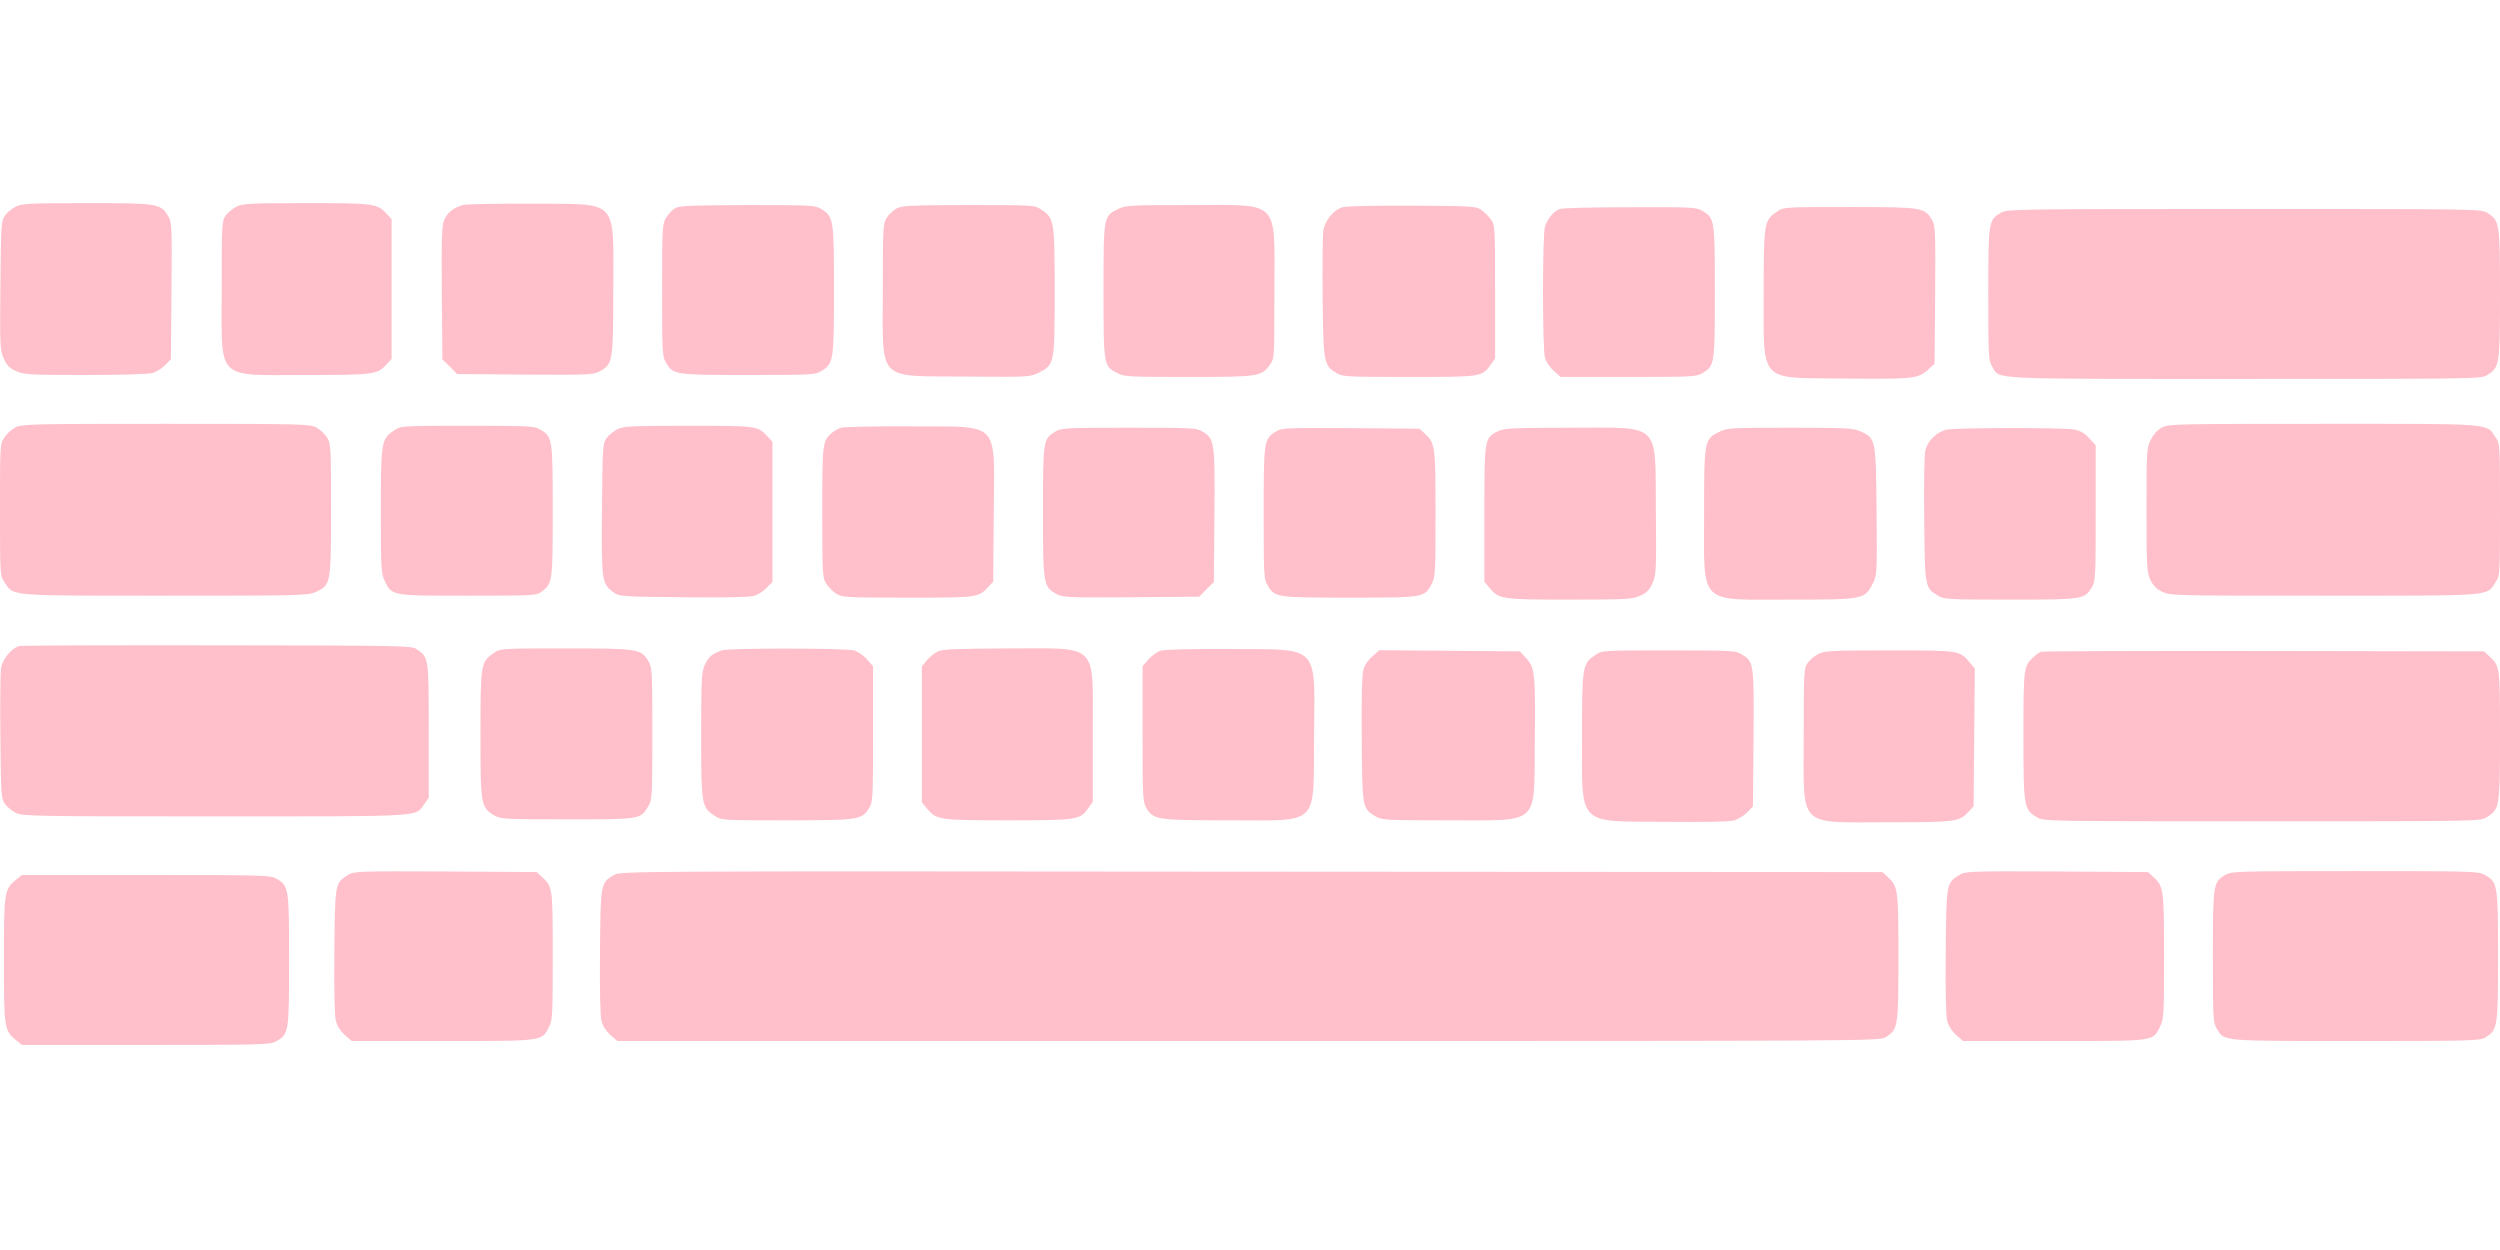
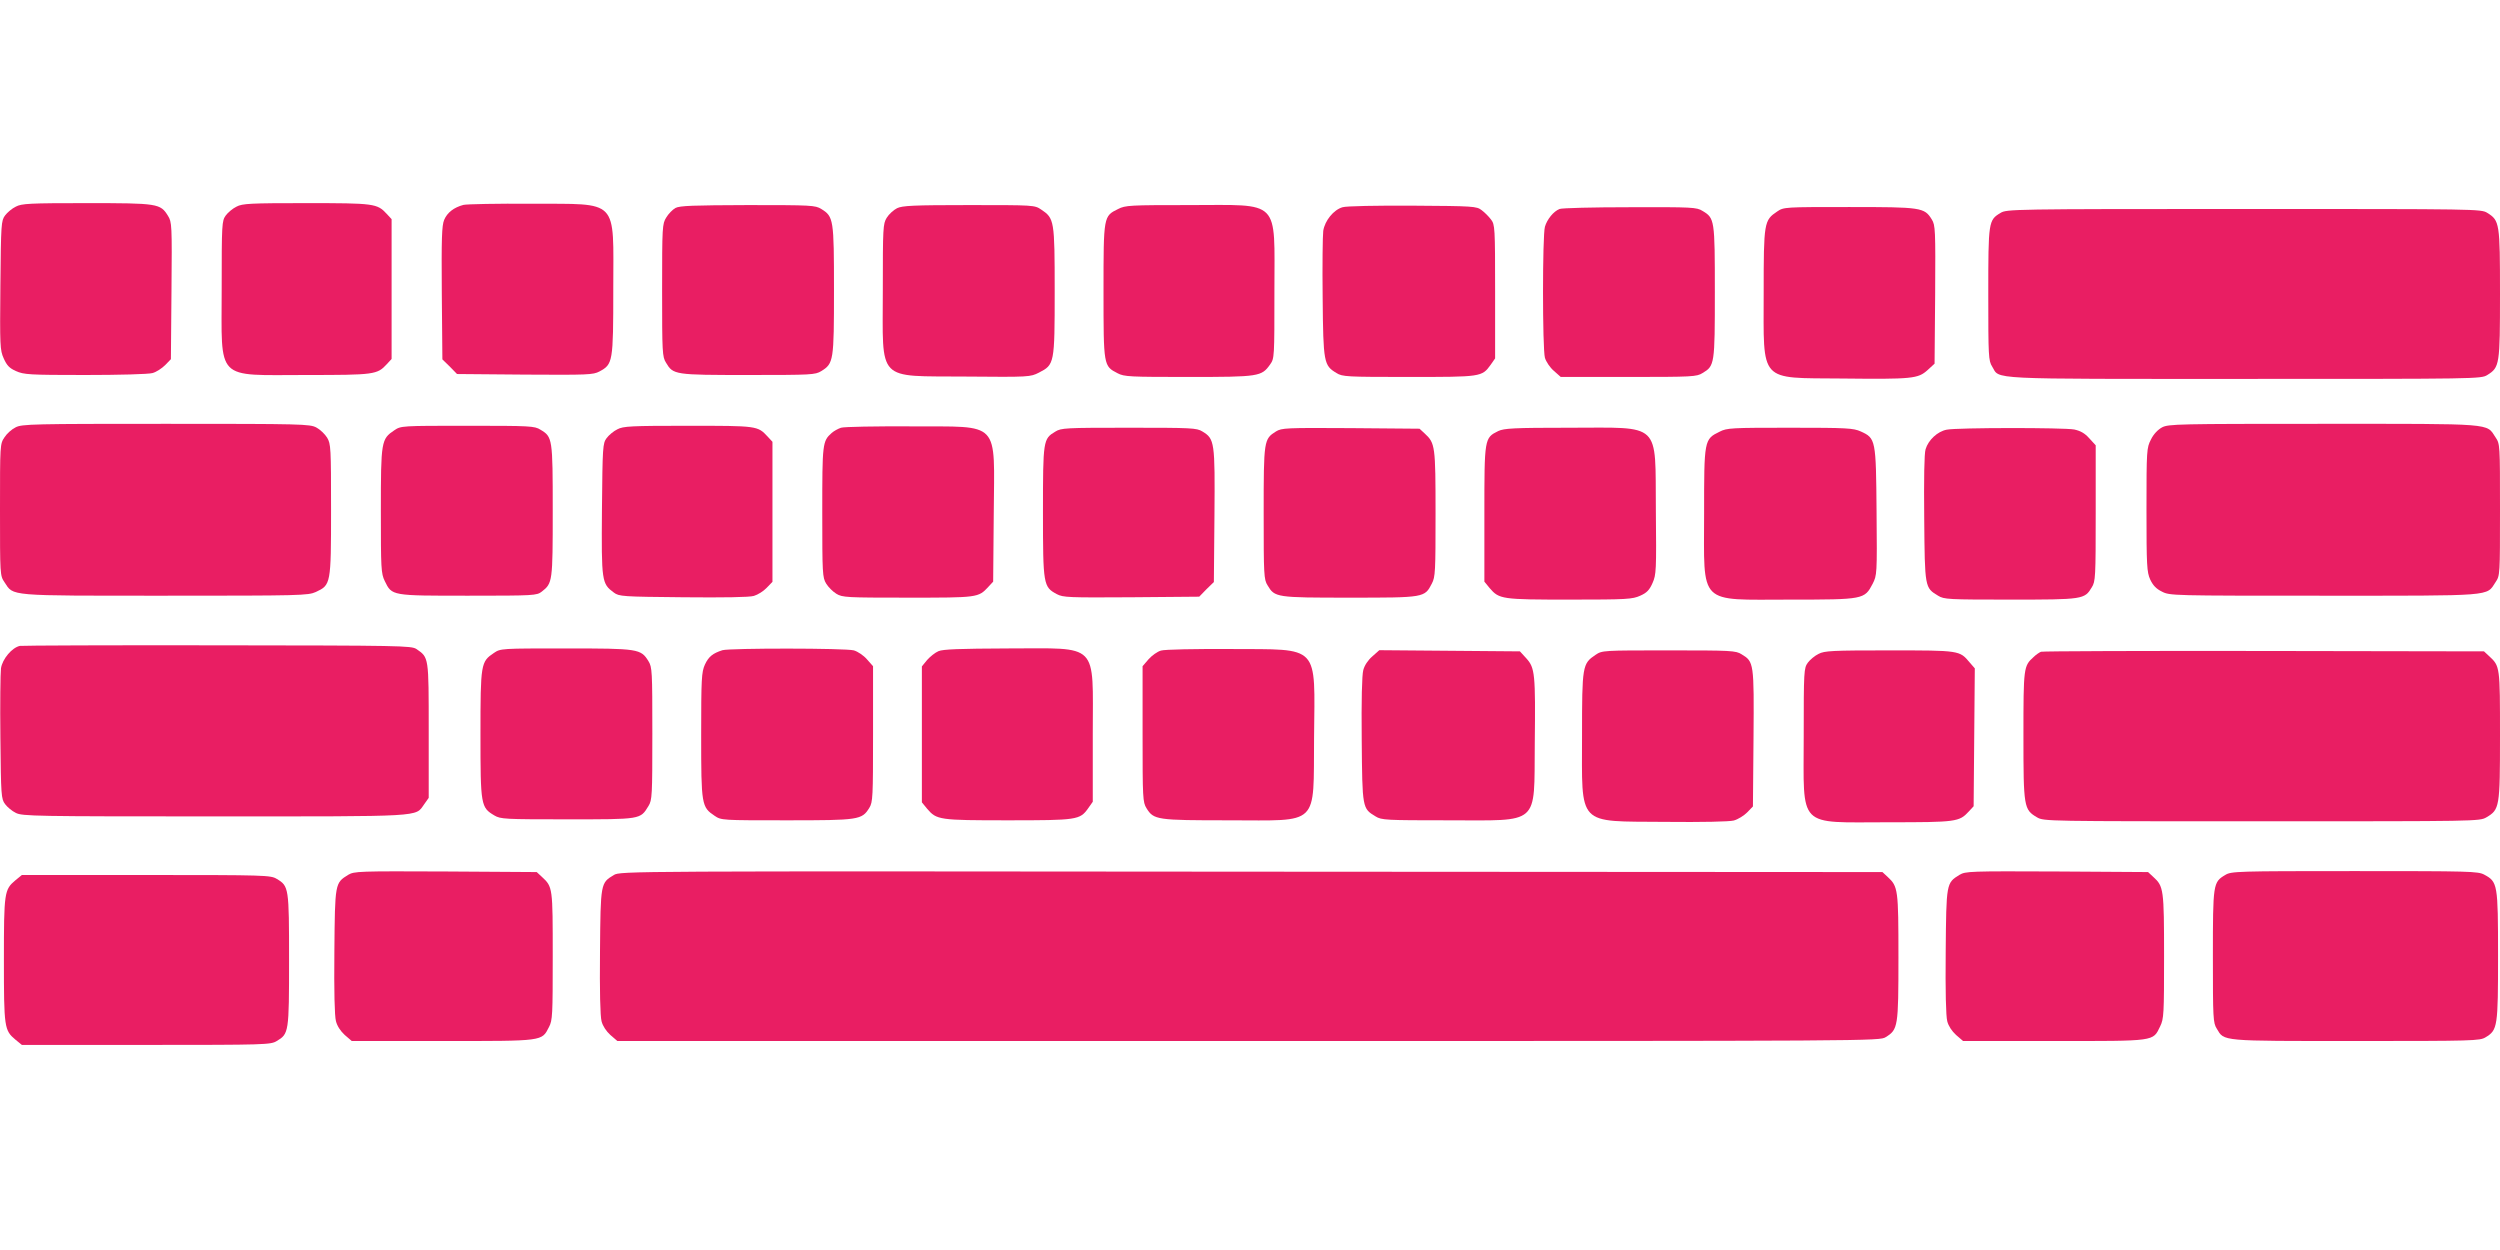
<svg xmlns="http://www.w3.org/2000/svg" version="1.0" width="1280pt" height="640pt" viewBox="0 0 1280 640" preserveAspectRatio="xMidYMid meet">
-   <g transform="translate(0,640) scale(0.1,-0.1)" fill="pink" stroke="none">
+   <g transform="translate(0,640) scale(0.1,-0.1)" fill="#e91e63" stroke="none">
    <path d="M81 5342 c-19 -9 -44 -30 -55 -45 -20 -27 -21 -43 -24 -358 -3 -311 -2 -332 17 -374 16 -36 29 -50 63 -65 40 -18 67 -20 353 -20 174 0 326 4 346 10 19 5 48 24 65 41 l29 30 3 350 c3 339 2 352 -18 384 -39 63 -51 65 -417 65 -292 0 -332 -2 -362 -18z" />
    <path d="M1211 5342 c-19 -9 -44 -30 -55 -45 -20 -28 -21 -40 -21 -377 0 -477 -37 -440 433 -440 349 0 363 2 412 55 l25 27 0 358 0 358 -25 27 c-49 53 -63 55 -412 55 -288 0 -327 -2 -357 -18z" />
    <path d="M2373 5351 c-49 -13 -83 -39 -99 -77 -12 -29 -14 -95 -12 -374 l3 -340 38 -37 37 -38 348 -3 c322 -2 349 -1 381 16 69 37 71 47 71 422 0 470 34 434 -420 437 -173 1 -330 -2 -347 -6z" />
    <path d="M3458 5335 c-14 -8 -36 -30 -47 -49 -20 -32 -21 -46 -21 -372 0 -319 1 -341 20 -371 37 -62 43 -63 421 -63 325 0 343 1 374 20 63 39 65 52 65 415 0 363 -2 376 -65 415 -31 19 -49 20 -376 20 -280 -1 -349 -3 -371 -15z" />
    <path d="M4593 5334 c-18 -9 -42 -31 -53 -49 -19 -31 -20 -49 -20 -371 0 -476 -37 -438 425 -442 327 -3 330 -2 374 20 80 41 81 45 81 418 0 363 -2 372 -69 417 -34 23 -37 23 -370 23 -287 0 -341 -3 -368 -16z" />
    <path d="M5725 5330 c-75 -37 -75 -35 -75 -420 0 -384 0 -384 72 -421 34 -18 62 -19 364 -19 361 0 373 2 417 64 22 31 22 35 22 376 0 477 36 440 -437 440 -303 0 -326 -1 -363 -20z" />
    <path d="M6874 5339 c-46 -13 -91 -69 -99 -121 -3 -24 -5 -178 -3 -343 3 -333 6 -346 71 -385 30 -19 52 -20 370 -20 372 0 374 0 419 62 l23 33 0 342 c0 329 -1 343 -21 369 -11 15 -33 37 -48 48 -26 20 -41 21 -354 23 -181 1 -341 -2 -358 -8z" />
    <path d="M7985 5330 c-31 -12 -64 -53 -75 -91 -13 -45 -13 -623 0 -671 6 -20 26 -50 46 -67 l35 -31 347 0 c327 0 349 1 379 20 62 37 63 44 63 415 0 371 -1 378 -63 415 -30 19 -52 20 -372 19 -187 0 -349 -4 -360 -9z" />
    <path d="M9099 5317 c-67 -45 -69 -55 -69 -415 0 -466 -28 -436 400 -440 362 -4 390 -1 439 43 l36 33 3 354 c2 332 1 355 -17 384 -38 62 -53 64 -424 64 -331 0 -334 0 -368 -23z" />
    <path d="M10243 5310 c-62 -37 -63 -44 -63 -417 0 -318 1 -340 20 -370 41 -67 -47 -63 1291 -63 1197 0 1212 0 1244 20 63 39 65 52 65 415 0 363 -2 376 -65 415 -32 20 -47 20 -1246 20 -1186 0 -1215 -1 -1246 -20z" />
    <path d="M80 4212 c-19 -9 -45 -32 -57 -51 -23 -34 -23 -37 -23 -371 0 -334 0 -337 23 -371 48 -72 8 -69 822 -69 696 0 732 1 772 19 77 36 78 39 78 421 0 317 -1 337 -20 369 -11 18 -36 42 -55 52 -33 18 -72 19 -770 19 -680 0 -738 -1 -770 -18z" />
    <path d="M11070 4212 c-22 -12 -44 -35 -57 -62 -22 -43 -23 -52 -23 -360 0 -288 2 -319 19 -357 14 -30 31 -48 60 -62 40 -21 52 -21 828 -21 879 0 832 -4 880 69 23 34 23 37 23 371 0 334 0 337 -23 371 -48 73 -1 69 -882 69 -746 0 -792 -1 -825 -18z" />
    <path d="M2019 4197 c-67 -45 -69 -55 -69 -411 0 -298 1 -322 20 -361 37 -76 33 -75 428 -75 339 0 350 1 376 21 55 43 56 50 56 414 0 371 -1 378 -63 415 -30 19 -52 20 -373 20 -338 0 -341 0 -375 -23z" />
    <path d="M3161 4202 c-19 -9 -44 -30 -55 -45 -20 -27 -21 -43 -24 -365 -3 -372 -1 -380 61 -426 27 -20 43 -21 355 -24 208 -2 340 0 362 7 20 6 49 24 65 41 l30 31 0 359 0 358 -25 27 c-51 55 -53 55 -407 55 -293 0 -332 -2 -362 -18z" />
    <path d="M4306 4210 c-15 -5 -37 -17 -48 -27 -47 -42 -48 -53 -48 -405 0 -315 1 -335 20 -366 11 -18 34 -41 52 -52 31 -19 51 -20 366 -20 359 0 361 0 412 55 l25 27 3 346 c3 486 40 446 -423 449 -181 1 -343 -2 -359 -7z" />
    <path d="M5403 4190 c-62 -37 -63 -44 -63 -412 0 -373 2 -383 71 -420 32 -17 59 -18 381 -16 l348 3 37 38 38 37 3 340 c3 378 1 393 -62 431 -29 18 -56 19 -376 19 -325 0 -347 -1 -377 -20z" />
    <path d="M6533 4191 c-62 -39 -63 -45 -63 -418 0 -318 1 -340 20 -370 37 -62 43 -63 420 -63 384 0 384 0 421 72 18 34 19 62 19 358 0 347 -2 361 -55 410 l-27 25 -351 3 c-335 2 -354 1 -384 -17z" />
    <path d="M7671 4193 c-71 -35 -71 -37 -71 -425 l0 -346 27 -33 c49 -57 61 -59 410 -59 294 0 321 2 361 20 34 15 47 29 63 65 19 43 20 63 17 374 -4 456 33 421 -443 421 -287 0 -334 -3 -364 -17z" />
    <path d="M8805 4190 c-80 -39 -80 -41 -80 -420 0 -475 -35 -440 440 -440 378 0 381 1 423 81 22 44 23 47 20 369 -3 370 -4 376 -81 411 -38 17 -69 19 -362 19 -300 0 -323 -1 -360 -20z" />
    <path d="M9967 4200 c-47 -9 -94 -53 -108 -100 -7 -22 -9 -152 -7 -355 3 -355 3 -354 71 -395 30 -19 53 -20 370 -20 373 0 380 1 417 63 19 30 20 52 20 380 l0 347 -33 36 c-23 26 -45 38 -77 45 -54 10 -599 10 -653 -1z" />
    <path d="M102 3093 c-40 -8 -90 -67 -97 -115 -3 -24 -5 -183 -3 -355 3 -297 4 -313 24 -340 11 -15 36 -36 55 -45 32 -17 101 -18 1017 -18 1080 0 1027 -3 1073 61 l24 34 0 345 c0 379 1 373 -63 417 -26 17 -77 18 -1017 19 -545 1 -1000 -1 -1013 -3z" />
    <path d="M2529 3057 c-67 -45 -69 -54 -69 -417 0 -364 2 -374 71 -415 32 -19 52 -20 374 -20 378 0 373 -1 415 68 19 30 20 53 20 371 0 322 -1 340 -20 371 -39 63 -51 65 -423 65 -331 0 -334 0 -368 -23z" />
    <path d="M3699 3071 c-50 -16 -71 -33 -90 -74 -17 -38 -19 -70 -19 -362 0 -357 2 -367 69 -412 34 -23 37 -23 368 -23 371 0 386 2 424 64 18 29 19 56 19 378 l0 347 -31 35 c-17 20 -47 40 -67 46 -43 12 -634 12 -673 1z" />
    <path d="M4805 3066 c-17 -7 -43 -28 -58 -45 l-27 -33 0 -348 0 -348 27 -33 c49 -57 61 -59 413 -59 355 0 369 2 411 61 l24 34 0 347 c0 475 37 438 -435 438 -248 -1 -332 -4 -355 -14z" />
    <path d="M5944 3069 c-18 -5 -46 -25 -63 -44 l-31 -36 0 -347 c0 -330 1 -349 20 -380 37 -60 53 -62 422 -62 469 0 432 -36 436 423 4 484 35 451 -428 454 -179 1 -339 -2 -356 -8z" />
    <path d="M7026 3039 c-22 -19 -40 -46 -46 -70 -7 -26 -10 -155 -8 -357 3 -352 3 -351 71 -392 30 -19 53 -20 372 -20 474 0 439 -31 443 390 4 361 1 390 -43 439 l-33 36 -360 3 -360 3 -36 -32z" />
    <path d="M8169 3047 c-67 -45 -69 -55 -69 -411 0 -471 -30 -440 422 -444 197 -2 332 1 355 7 22 6 52 25 68 41 l30 31 3 349 c3 387 2 392 -61 430 -30 19 -52 20 -373 20 -338 0 -341 0 -375 -23z" />
    <path d="M9311 3052 c-19 -9 -44 -30 -55 -45 -20 -28 -21 -40 -21 -377 0 -477 -37 -440 433 -440 349 0 363 2 412 55 l25 27 3 353 3 353 -27 31 c-51 61 -51 61 -411 61 -293 0 -332 -2 -362 -18z" />
    <path d="M10450 3063 c-8 -3 -26 -15 -38 -27 -51 -46 -52 -52 -52 -403 0 -367 2 -378 70 -418 35 -20 47 -20 1150 -20 1103 0 1115 0 1150 20 68 40 70 51 70 418 0 354 0 356 -55 407 l-27 25 -1126 2 c-620 1 -1134 -1 -1142 -4z" />
    <path d="M1783 1921 c-68 -42 -68 -41 -71 -392 -2 -205 1 -331 8 -357 6 -25 24 -52 45 -71 l36 -31 465 0 c522 0 507 -2 545 72 18 34 19 62 19 363 0 352 0 354 -55 405 l-27 25 -466 3 c-449 2 -468 1 -499 -17z" />
    <path d="M3143 1920 c-68 -41 -68 -40 -71 -392 -2 -202 1 -331 8 -357 6 -24 24 -51 45 -70 l36 -31 3231 0 c3222 0 3231 0 3263 20 63 39 65 52 65 409 0 348 -2 362 -55 411 l-27 25 -3231 2 c-3190 3 -3232 3 -3264 -17z" />
    <path d="M10033 1921 c-68 -42 -68 -41 -71 -393 -2 -202 1 -331 8 -357 6 -24 24 -51 45 -70 l36 -31 465 0 c525 0 506 -3 544 75 19 39 20 63 20 358 0 344 -2 359 -55 407 l-27 25 -466 3 c-449 2 -468 1 -499 -17z" />
    <path d="M11393 1920 c-62 -37 -63 -44 -63 -417 0 -318 1 -340 20 -370 39 -65 13 -63 712 -63 602 0 635 1 664 19 62 37 64 54 64 418 0 367 -2 378 -71 415 -32 17 -73 18 -664 18 -607 0 -631 -1 -662 -20z" />
    <path d="M79 1893 c-57 -48 -59 -61 -59 -408 0 -347 2 -360 59 -408 l33 -27 636 0 c614 0 638 1 669 20 62 37 63 44 63 415 0 371 -1 378 -63 415 -31 19 -55 20 -669 20 l-636 0 -33 -27z" />
  </g>
</svg>
